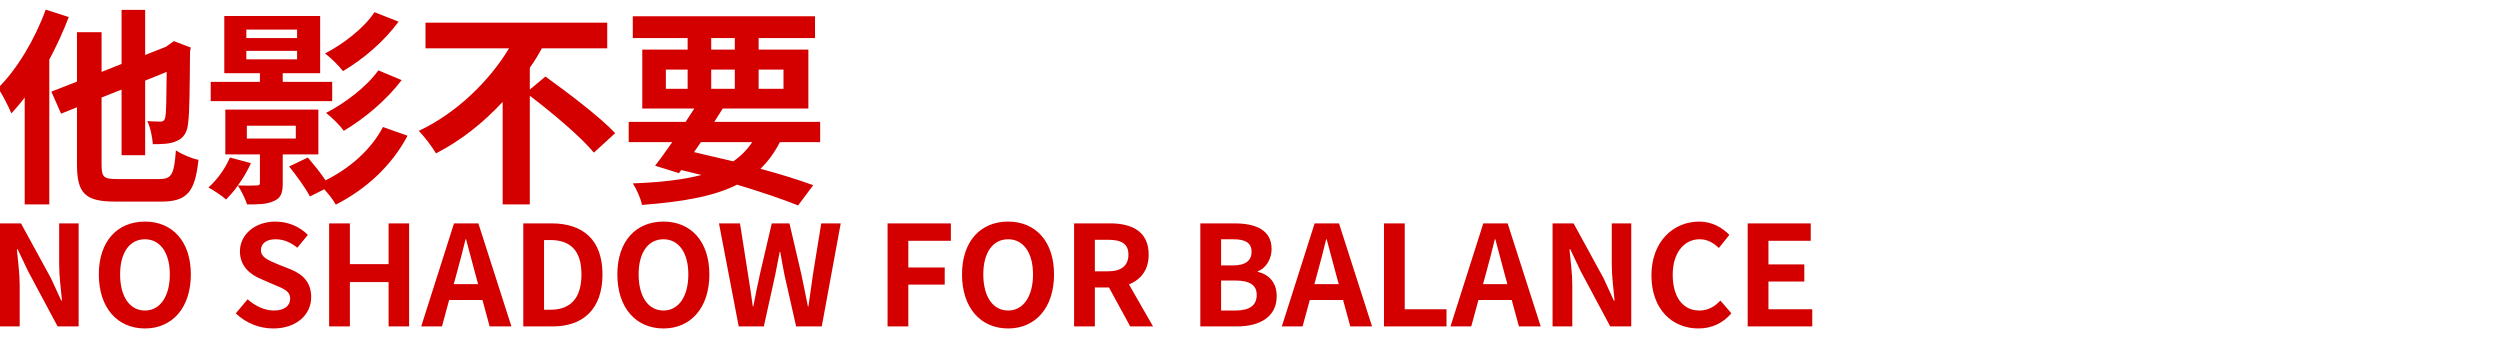
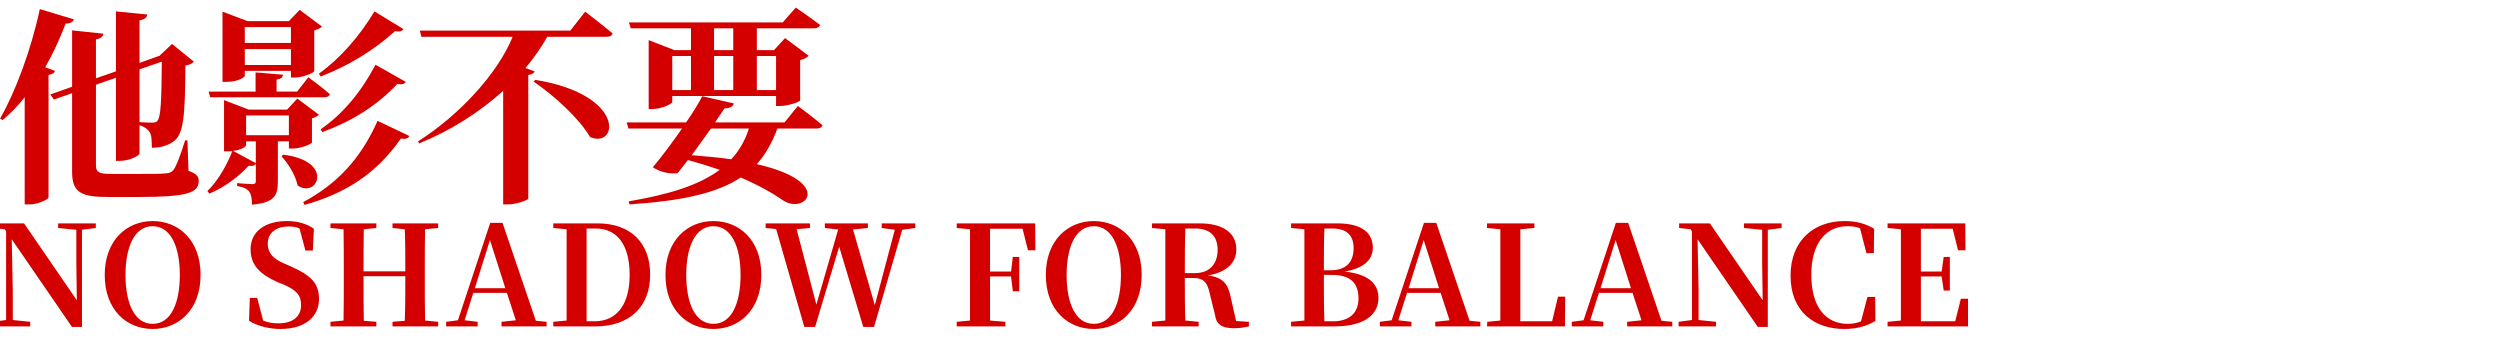
<svg xmlns="http://www.w3.org/2000/svg" width="576" height="80" viewBox="0 0 152.4 21.167" version="1.1" id="svg5">
  <defs id="defs2">
    <rect x="-3.969" y="13.606" width="126.425" height="68.598" id="rect1750" />
  </defs>
  <g id="layer1">
    <text xml:space="preserve" transform="scale(0.2645833)" id="text1748" style="font-size:24px;line-height:1.25;font-family:sans-serif;-inkscape-font-specification:'sans-serif, Normal';letter-spacing:0px;word-spacing:0px;writing-mode:lr-tb;white-space:pre;shape-inside:url(#rect1750)" />
-     <text xml:space="preserve" style="font-style:normal;font-variant:normal;font-weight:bold;font-stretch:normal;font-size:8.467px;line-height:1;font-family:'Noto Sans CJK JP';-inkscape-font-specification:'Noto Sans CJK JP Bold';text-align:start;letter-spacing:0px;word-spacing:0px;writing-mode:lr-tb;text-anchor:start;fill:#d40000;stroke-width:0.265" x="-0.77" y="19.898" id="text3186-3">
-       <tspan style="font-style:normal;font-variant:normal;font-weight:bold;font-stretch:normal;font-size:8.467px;font-family:'Noto Sans CJK JP';-inkscape-font-specification:'Noto Sans CJK JP Bold';text-align:start;text-anchor:start;fill:#d40000;stroke-width:0.265" x="-0.77" y="19.898" id="tspan1493-7">NO SHADOW FOR BALANCE</tspan>
+     <text xml:space="preserve" style="font-style:normal;font-variant:normal;font-weight:bold;font-stretch:normal;font-size:8.467px;line-height:1;font-family:'Noto Serif CJK JP';-inkscape-font-specification:'Noto Serif CJK JP Bold';text-align:start;letter-spacing:0px;word-spacing:0px;writing-mode:lr-tb;text-anchor:start;fill:#d40000;stroke-width:0.265" x="-0.77" y="19.898" id="text3186-3">
+       <tspan style="font-style:normal;font-variant:normal;font-weight:bold;font-stretch:normal;font-size:8.467px;font-family:'Noto Serif CJK JP';-inkscape-font-specification:'Noto Serif CJK JP Bold';text-align:start;text-anchor:start;fill:#d40000;stroke-width:0.265" x="-0.77" y="19.898" id="tspan1493-7">NO SHADOW FOR BALANCE</tspan>
    </text>
-     <text xml:space="preserve" style="font-style:normal;font-variant:normal;font-weight:bold;font-stretch:normal;font-size:8.467px;line-height:1;font-family:'Noto Sans CJK JP';-inkscape-font-specification:'Noto Sans CJK JP Bold';text-align:start;letter-spacing:0px;word-spacing:0px;writing-mode:lr-tb;text-anchor:start;fill:#d40000;stroke-width:0.265" x="-0.292" y="11.335" id="text3186-3-5">
-       <tspan style="font-style:normal;font-variant:normal;font-weight:bold;font-stretch:normal;font-size:12.7px;font-family:'Noto Sans CJK JP';-inkscape-font-specification:'Noto Sans CJK JP Bold';text-align:start;text-anchor:start;fill:#d40000;stroke-width:0.265" x="-0.292" y="11.335" id="tspan1493-7-5">他影不要</tspan>
+     <text xml:space="preserve" style="font-style:normal;font-variant:normal;font-weight:bold;font-stretch:normal;font-size:8.467px;line-height:1;font-family:'Noto Serif CJK JP';-inkscape-font-specification:'Noto Serif CJK JP Bold';text-align:start;letter-spacing:0px;word-spacing:0px;writing-mode:lr-tb;text-anchor:start;fill:#d40000;stroke-width:0.265" x="-0.292" y="11.335" id="text3186-3-5">
+       <tspan style="font-style:normal;font-variant:normal;font-weight:bold;font-stretch:normal;font-size:12.7px;font-family:'Noto Serif CJK JP';-inkscape-font-specification:'Noto Serif CJK JP Bold';text-align:start;text-anchor:start;fill:#d40000;stroke-width:0.265" x="-0.292" y="11.335" id="tspan1493-7-5">他影不要</tspan>
    </text>
  </g>
</svg>
